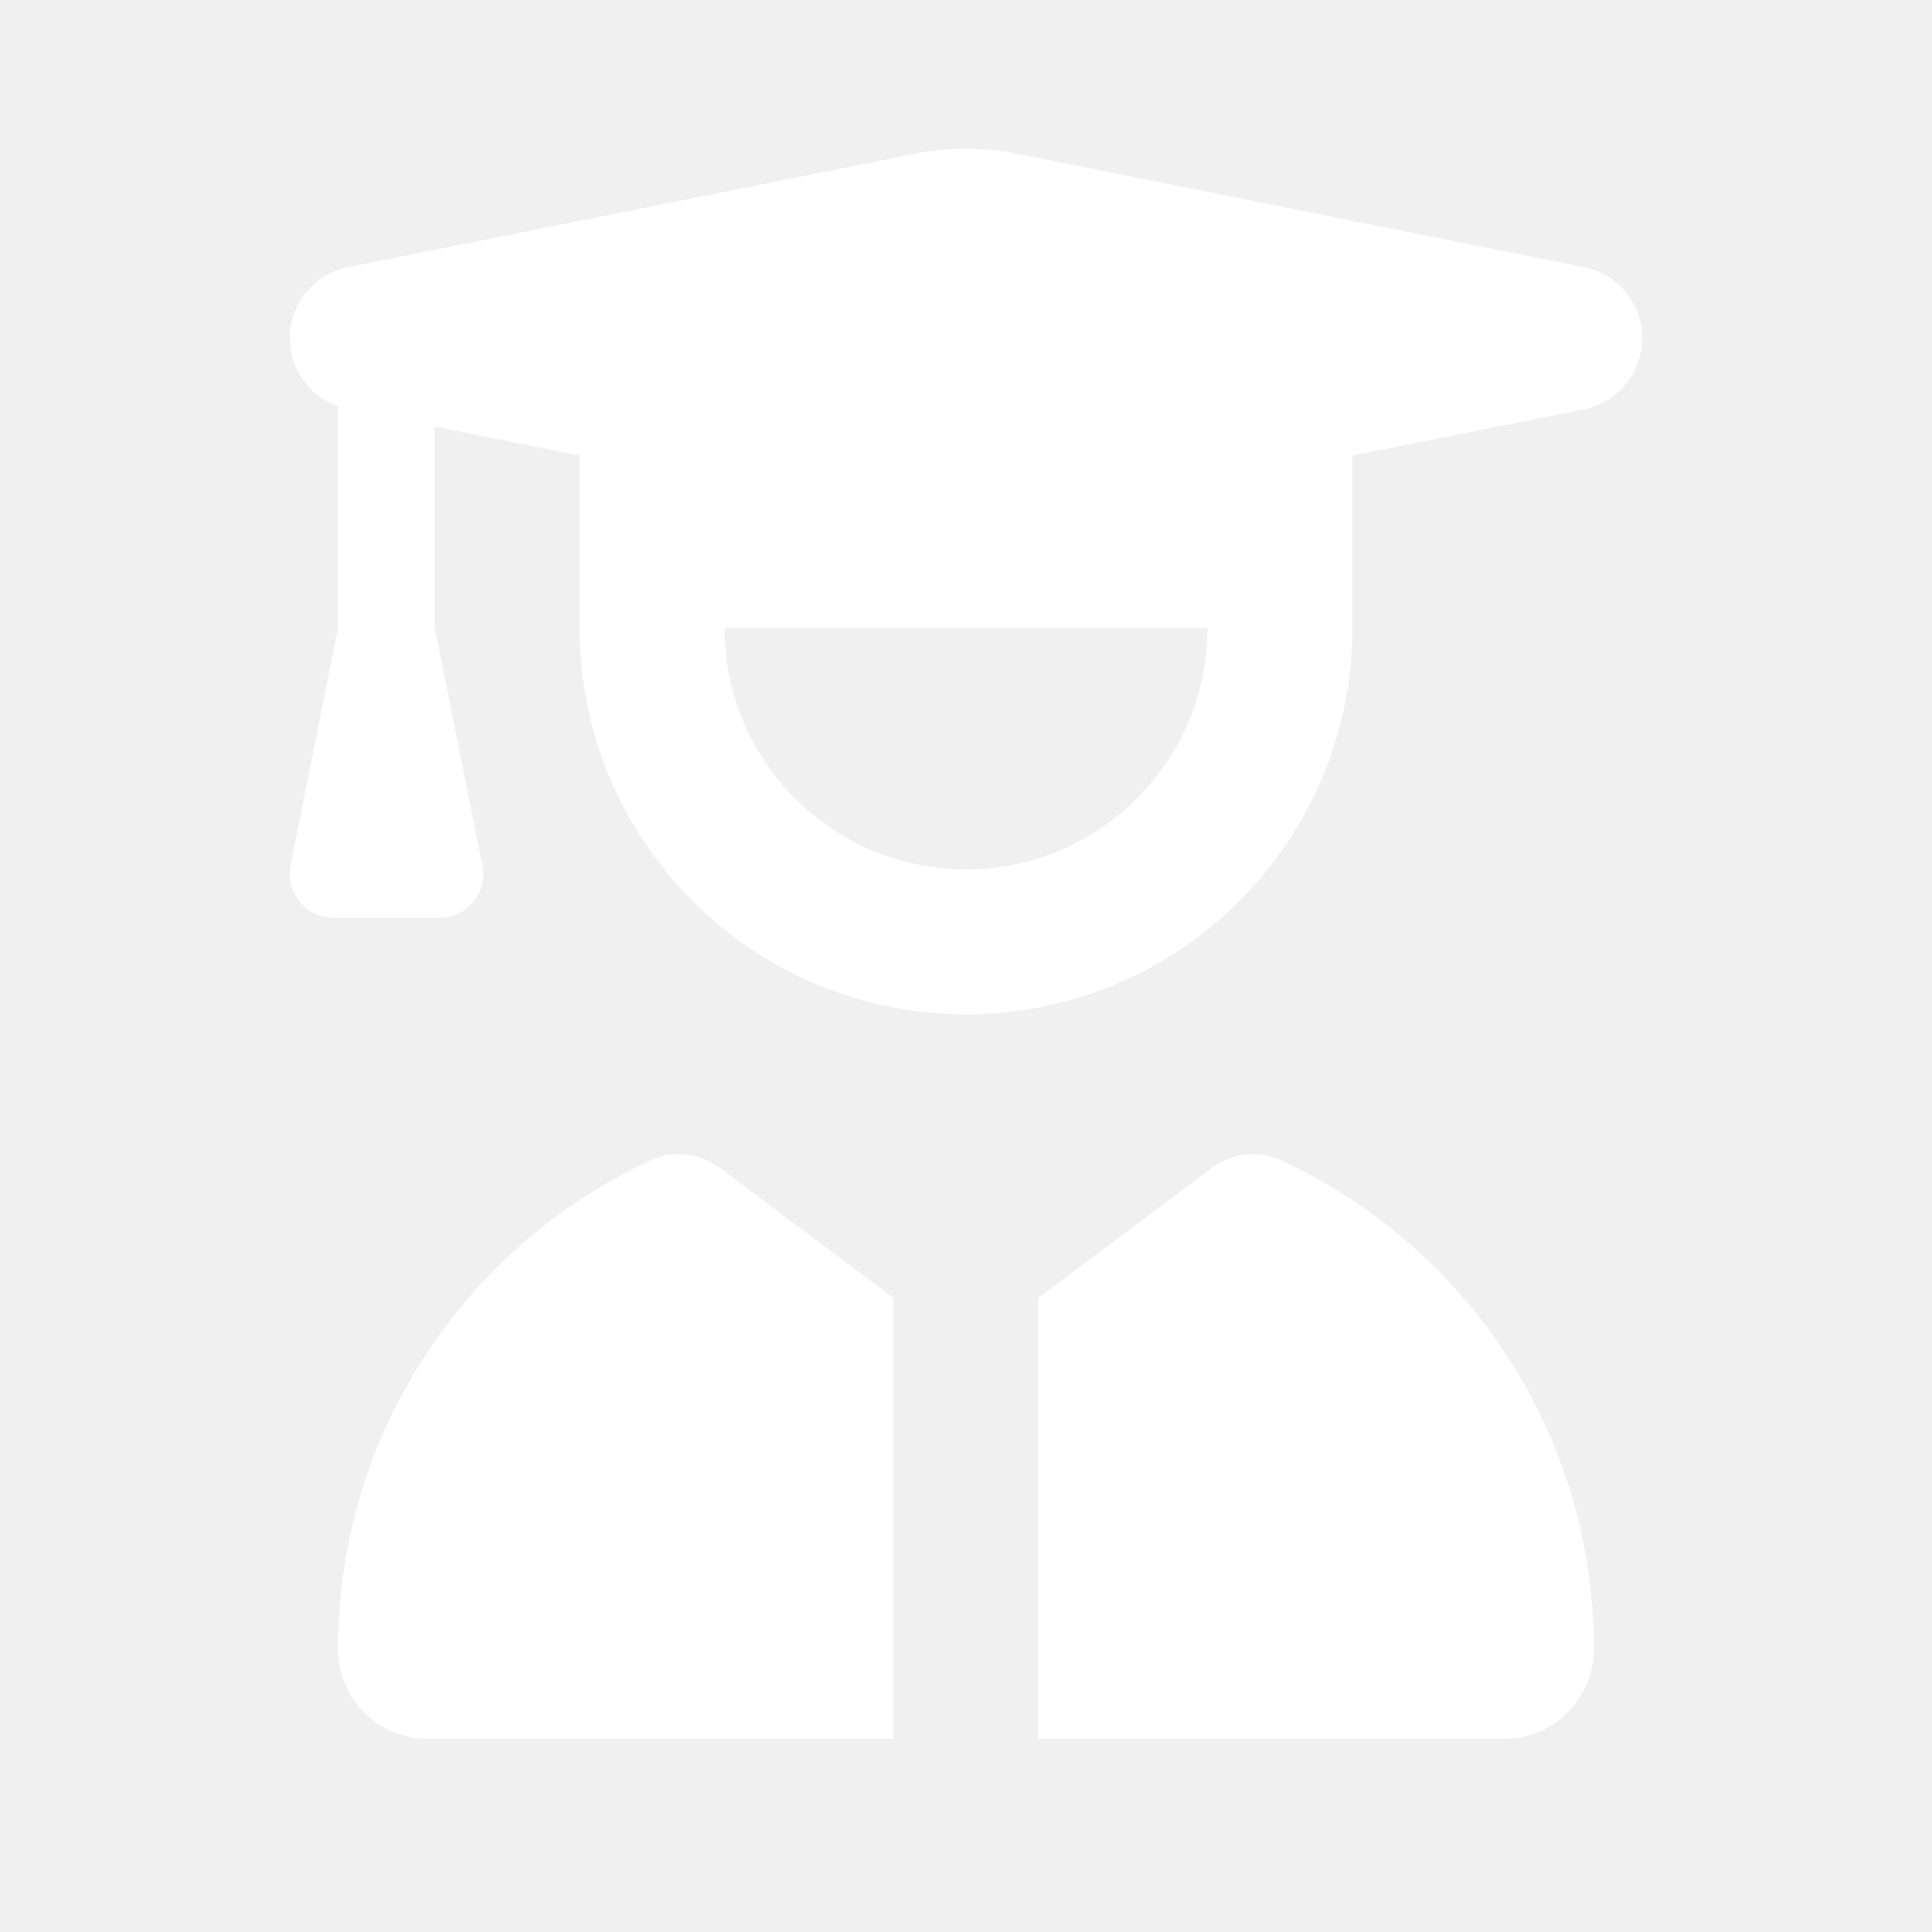
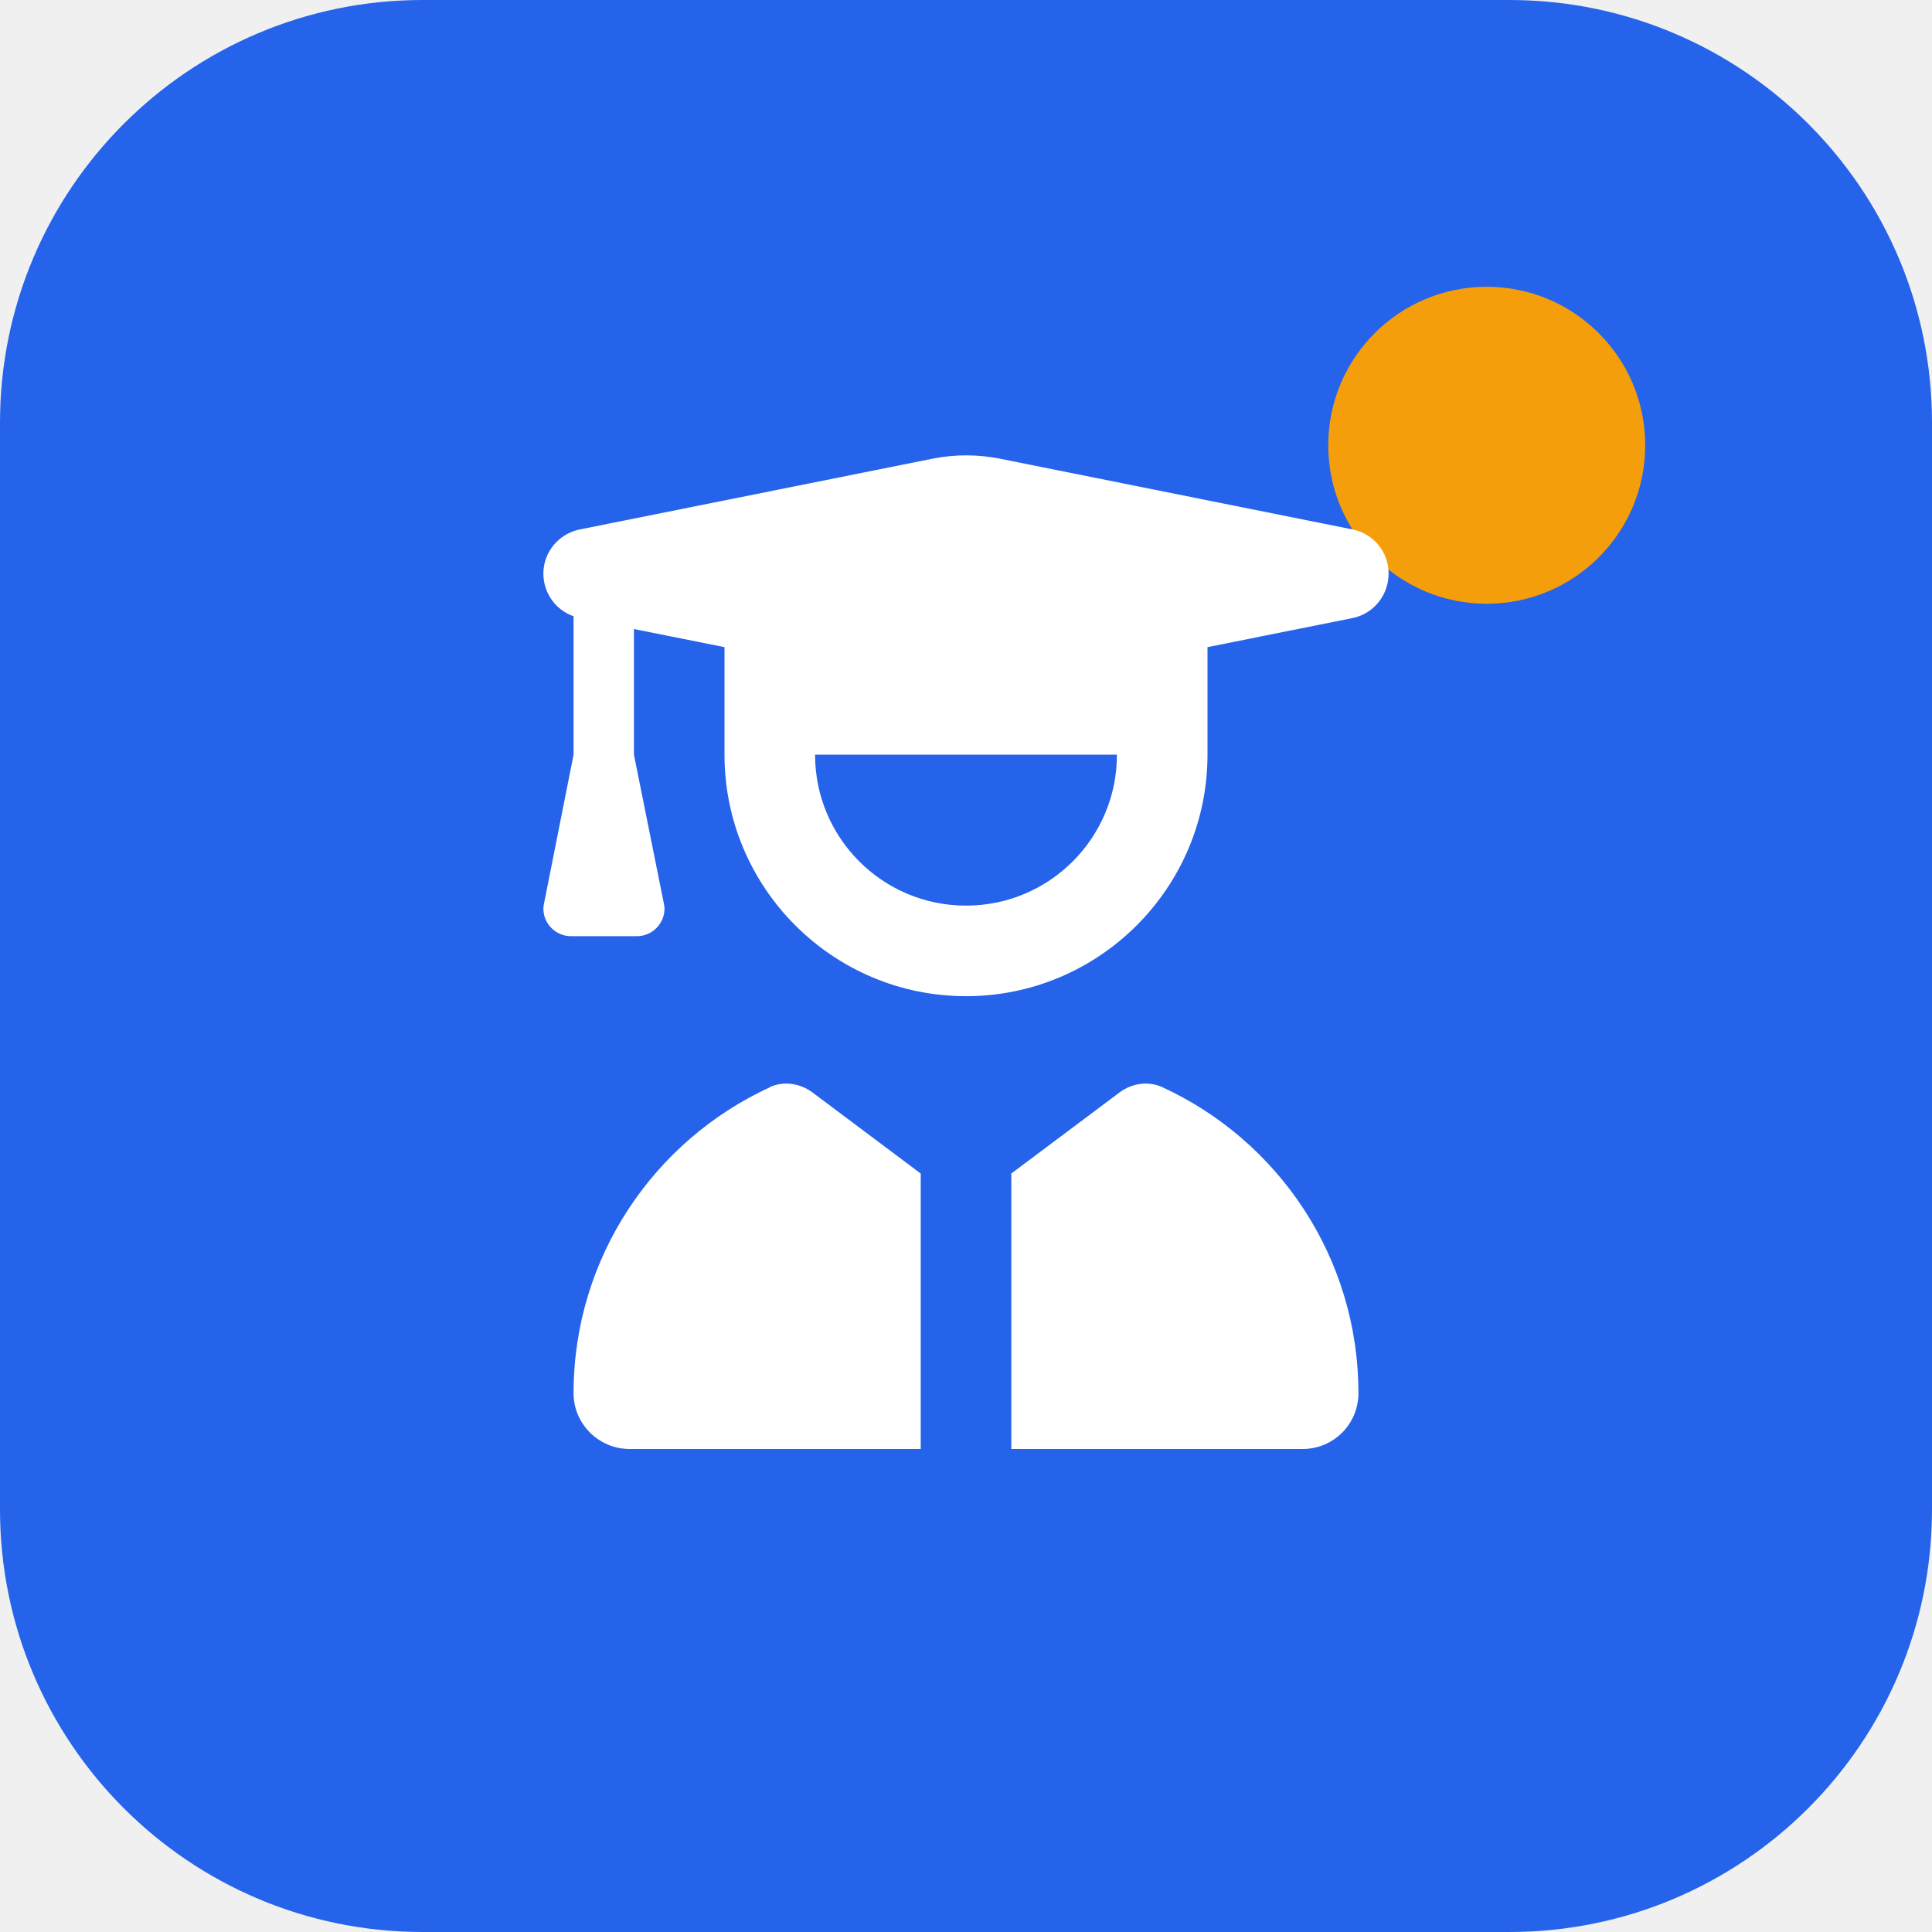
- <svg xmlns="http://www.w3.org/2000/svg" height="24" width="24" viewBox="0 0 640 640">
-   <path fill="#fff" d="M337.3 51C325.9 48.7 314.2 48.7 302.8 51L115.3 88.5C104.1 90.7 96 100.6 96 112C96 122.3 102.5 131.3 112 134.6L112 208L96.3 286.6C96.1 287.5 96 288.5 96 289.5C96 297.5 102.5 304.1 110.6 304.1L145.5 304.1C153.5 304.1 160.1 297.6 160.1 289.5C160.1 288.5 160 287.6 159.8 286.6L144 208L144 141.3L192 150.9L192 208C192 278.7 249.3 336 320 336C390.7 336 448 278.7 448 208L448 150.9L524.7 135.6C535.9 133.3 544 123.4 544 112C544 100.6 535.9 90.7 524.7 88.5L337.3 51zM320 288C275.8 288 240 252.2 240 208L400 208C400 252.2 364.2 288 320 288zM216.1 384.1C154.7 412.3 112 474.3 112 546.3C112 562.7 125.3 576 141.7 576L296 576L296 430L238.6 387C232.1 382.1 223.4 380.8 216 384.2zM344 576L498.3 576C514.7 576 528 562.7 528 546.3C528 474.3 485.3 412.3 423.9 384.2C416.5 380.8 407.8 382.1 401.3 387L343.9 430L343.9 576z" />
+ <svg xmlns="http://www.w3.org/2000/svg" viewBox="0 0 512 512" role="img" aria-label="EduConnect">
+   <rect width="512" height="512" rx="112" fill="#2563EB" />
+   <circle cx="394" cy="118" r="42" fill="#F59E0B" />
+   <path fill="#FFFFFF" d="M264.7 121.5C259 120.4 253.1 120.4 247.4 121.5L153.7 140.3C148.1 141.4 144 146.3 144 152C144 157.2 147.3 161.7 152 163.3L152 200L144.2 239.3C144.1 239.8 144 240.3 144 240.8C144 244.8 147.3 248.1 151.3 248.1L168.8 248.1C172.8 248.1 176.1 244.8 176.1 240.8C176.1 240.3 176 239.8 175.9 239.3L168 200L168 166.7L192 171.5L192 200C192 235.3 220.7 264 256 264C291.3 264 320 235.3 320 200L320 171.5L358.4 163.8C364 162.7 368 157.7 368 152C368 146.3 364 141.4 358.4 140.3L264.7 121.5ZM256 240C233.9 240 216 222.1 216 200L296 200C296 222.1 278.1 240 256 240ZM204.1 288.1C173.4 302.2 152 333.2 152 369.2C152 377.4 158.7 384 166.9 384L244 384L244 311L215.3 289.5C212.1 287.1 207.7 286.4 204 288.1ZM268 384L345.2 384C353.4 384 360 377.4 360 369.2C360 333.2 338.7 302.2 308 288.1C304.3 286.4 299.9 287.1 296.7 289.5L268 311L268 384Z" />
</svg>
